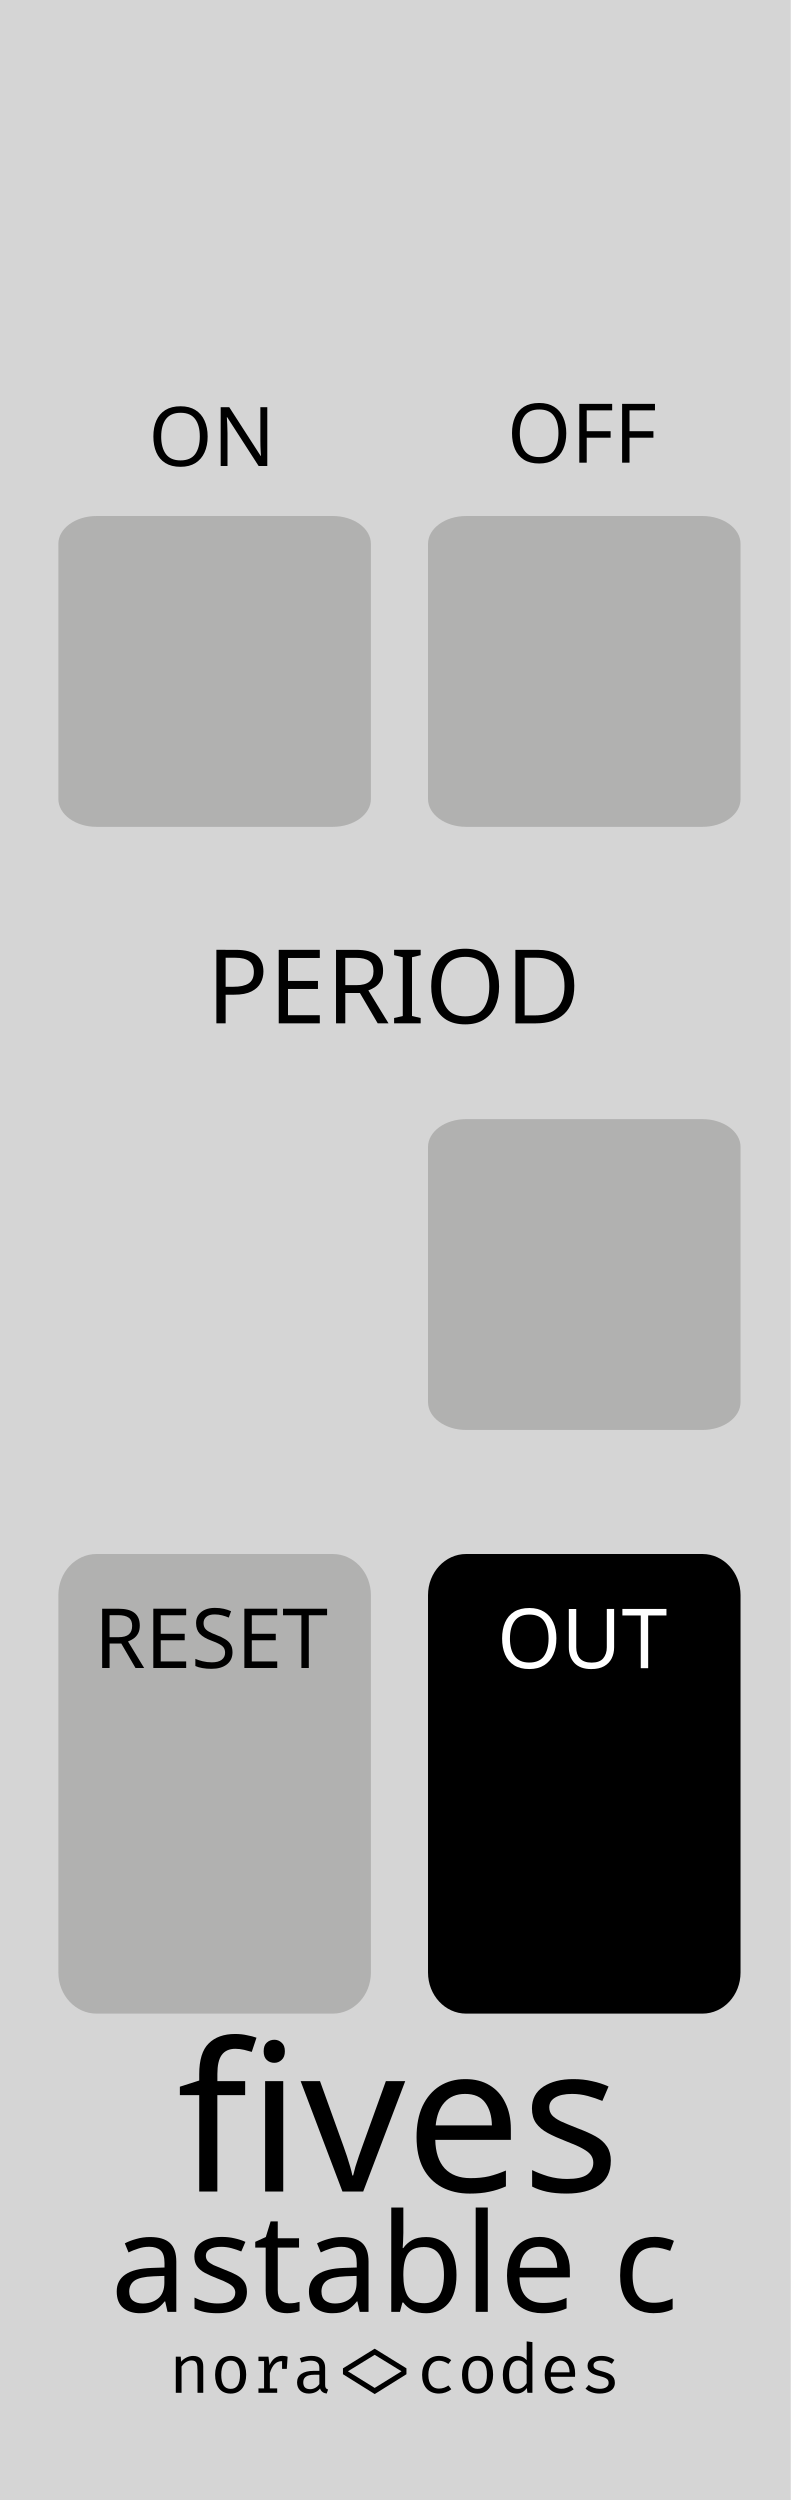
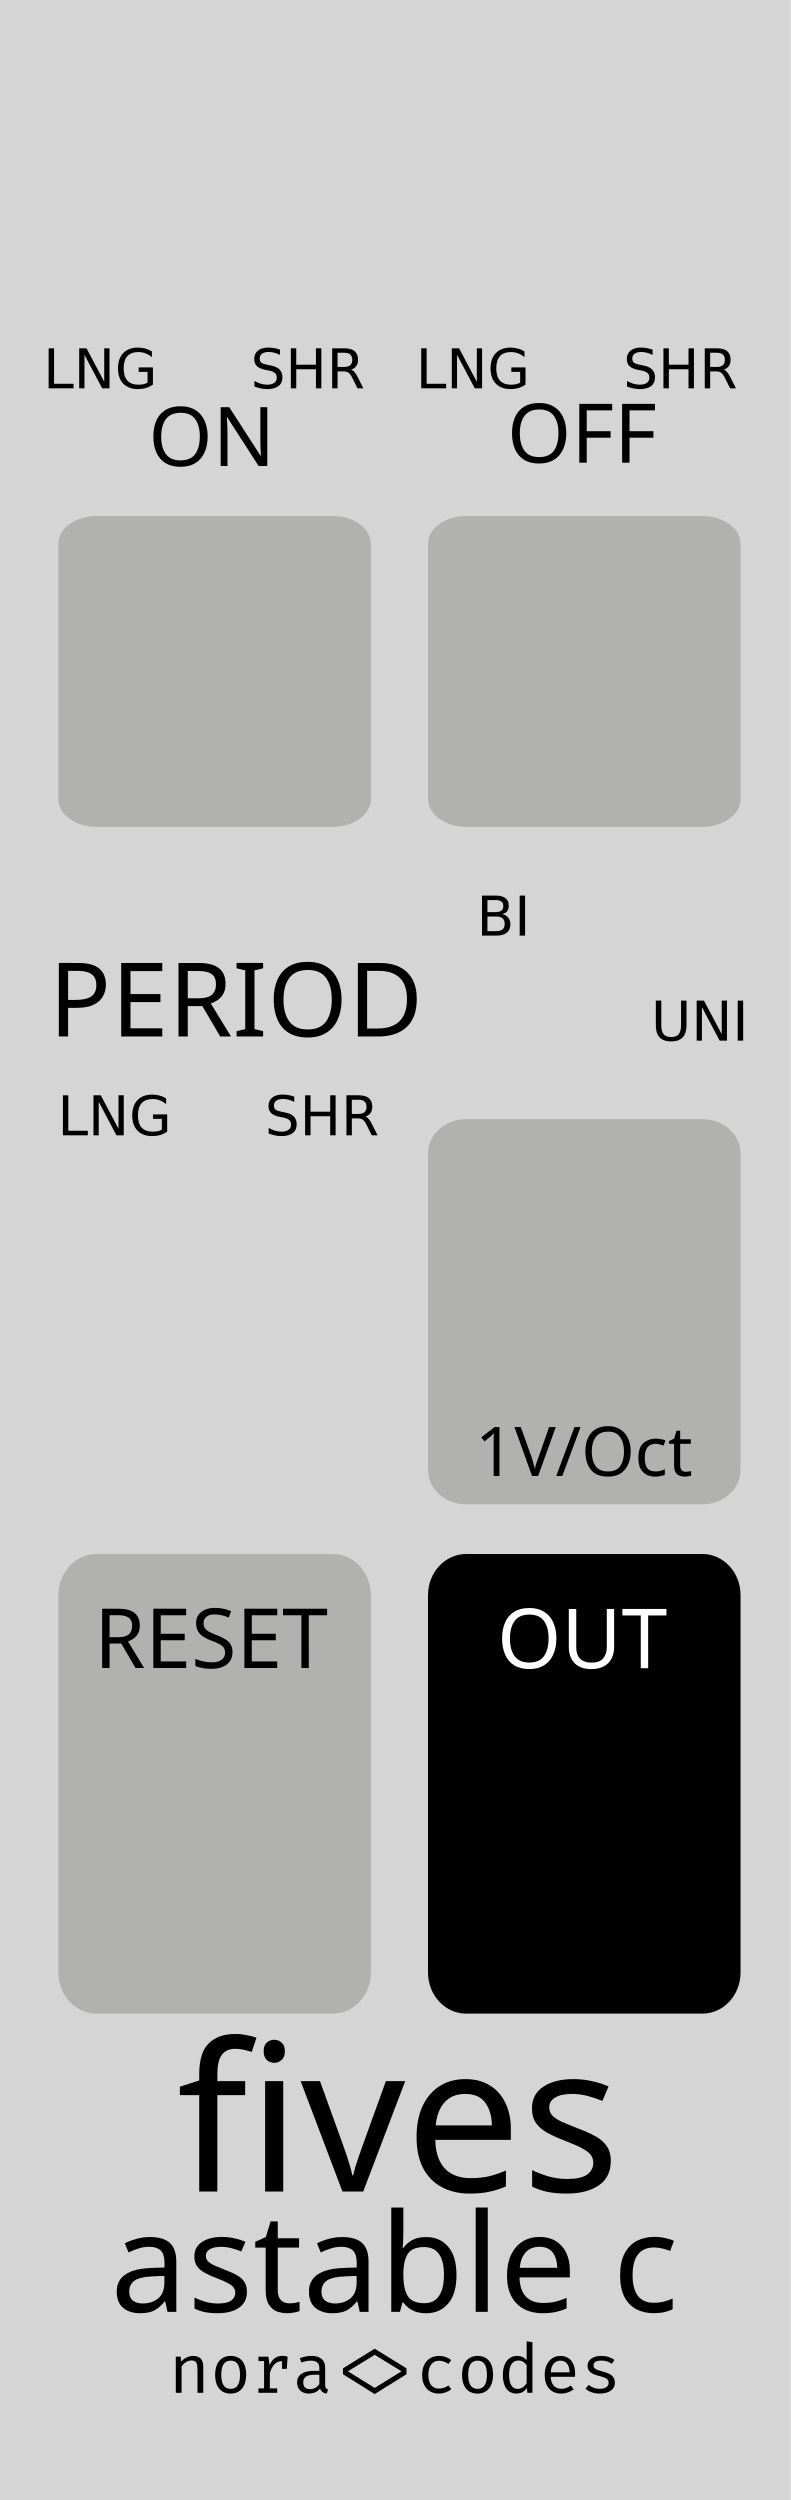
<svg xmlns="http://www.w3.org/2000/svg" xmlns:ns1="http://www.openswatchbook.org/uri/2009/osb" width="40.64mm" height="128.5mm" viewBox="0 0 40.64 128.5" version="1.1" id="svg8" style="enable-background:new">
  <defs id="defs2">
    <linearGradient id="linearGradient992" ns1:paint="solid">
      <stop style="stop-color:#e1e1e1;stop-opacity:1;" offset="0" id="stop990" />
    </linearGradient>
    <filter style="color-interpolation-filters:sRGB" id="filter981">
      <feBlend mode="multiply" in2="BackgroundImage" id="feBlend983" />
    </filter>
  </defs>
  <g id="layer3" style="opacity:0.98;filter:url(#filter981)">
    <rect style="fill:#e1e1e1;fill-opacity:1;stroke:none;stroke-width:0.237" id="rect988" width="40.64" height="128.5" x="0" y="0" rx="0" ry="0" />
  </g>
  <g id="layer1" transform="translate(0,-168.5)">
    <flowRoot xml:space="preserve" id="flowRoot10" style="font-style:normal;font-weight:normal;font-size:40px;line-height:1.25;font-family:sans-serif;letter-spacing:0px;word-spacing:0px;fill:#000000;fill-opacity:1;stroke:none" transform="matrix(0.2645833,0,0,0.2645833,0,168.5)">
      <flowRegion id="flowRegion12">
        <rect id="rect14" width="155" height="42.857" x="19.286" y="15.669" />
      </flowRegion>
      <flowPara id="flowPara16" />
    </flowRoot>
    <flowRoot xml:space="preserve" id="flowRoot18" style="font-style:normal;font-weight:normal;font-size:40px;line-height:1.25;font-family:sans-serif;letter-spacing:0px;word-spacing:0px;fill:#000000;fill-opacity:1;stroke:none" transform="matrix(0.2645833,0,0,0.2645833,0,168.5)">
      <flowRegion id="flowRegion20">
        <rect id="rect22" width="144.286" height="41.429" x="22.857" y="23.526" />
      </flowRegion>
      <flowPara id="flowPara24">F I Fivers</flowPara>
    </flowRoot>
    <g aria-label="FIVES" style="font-style:normal;font-variant:normal;font-weight:normal;font-stretch:normal;font-size:7.311px;line-height:1.25;font-family:'Roboto Slab';-inkscape-font-specification:'Roboto Slab, Normal';font-variant-ligatures:normal;font-variant-caps:normal;font-variant-numeric:normal;font-feature-settings:normal;text-align:start;letter-spacing:0px;word-spacing:0px;writing-mode:lr-tb;text-anchor:start;fill:#000000;fill-opacity:1;stroke:none;stroke-width:0.183" id="text28" />
    <g aria-label="ON" style="font-style:normal;font-variant:normal;font-weight:normal;font-stretch:normal;font-size:4.233px;line-height:1.25;font-family:sans-serif;-inkscape-font-specification:'sans-serif, Normal';font-variant-ligatures:normal;font-variant-caps:normal;font-variant-numeric:normal;font-feature-settings:normal;text-align:start;letter-spacing:0px;word-spacing:0px;writing-mode:lr-tb;text-anchor:start;fill:#000000;fill-opacity:1;stroke:none;stroke-width:0.265" id="text46" transform="translate(-4.455344,5.910348)">
      <path d="m 15.128,185.026 q 0,0.47 -0.161,0.821 -0.157,0.347 -0.466,0.542 -0.309,0.195 -0.766,0.195 -0.47,0 -0.783,-0.195 -0.309,-0.195 -0.461,-0.546 -0.152,-0.351 -0.152,-0.821 0,-0.466 0.152,-0.813 0.152,-0.347 0.461,-0.542 0.313,-0.195 0.787,-0.195 0.453,0 0.762,0.195 0.309,0.191 0.466,0.542 0.161,0.347 0.161,0.817 z m -2.388,0 q 0,0.572 0.241,0.902 0.241,0.326 0.754,0.326 0.516,0 0.754,-0.326 0.237,-0.33 0.237,-0.902 0,-0.572 -0.237,-0.893 -0.237,-0.326 -0.749,-0.326 -0.512,0 -0.758,0.326 -0.241,0.322 -0.241,0.893 z" style="font-style:normal;font-variant:normal;font-weight:normal;font-stretch:normal;font-size:4.233px;font-family:sans-serif;-inkscape-font-specification:'sans-serif, Normal';font-variant-ligatures:normal;font-variant-caps:normal;font-variant-numeric:normal;font-feature-settings:normal;text-align:start;writing-mode:lr-tb;text-anchor:start;stroke-width:0.265" id="path1086" />
      <path d="m 18.194,186.542 h -0.445 l -1.617,-2.51 h -0.017 q 0.009,0.148 0.021,0.368 0.013,0.22 0.013,0.453 v 1.689 h -0.351 v -3.023 h 0.44 l 1.613,2.502 h 0.017 q -0.004,-0.068 -0.013,-0.203 -0.004,-0.135 -0.013,-0.296 -0.004,-0.161 -0.004,-0.296 v -1.706 h 0.356 z" style="font-style:normal;font-variant:normal;font-weight:normal;font-stretch:normal;font-size:4.233px;font-family:sans-serif;-inkscape-font-specification:'sans-serif, Normal';font-variant-ligatures:normal;font-variant-caps:normal;font-variant-numeric:normal;font-feature-settings:normal;text-align:start;writing-mode:lr-tb;text-anchor:start;stroke-width:0.265" id="path1088" />
    </g>
    <g aria-label="OFF" style="font-style:normal;font-variant:normal;font-weight:normal;font-stretch:normal;font-size:4.233px;line-height:1.25;font-family:sans-serif;-inkscape-font-specification:'sans-serif, Normal';font-variant-ligatures:normal;font-variant-caps:normal;font-variant-numeric:normal;font-feature-settings:normal;text-align:start;letter-spacing:0px;word-spacing:0px;writing-mode:lr-tb;text-anchor:start;fill:#000000;fill-opacity:1;stroke:none;stroke-width:0.265" id="text46-7" transform="translate(14.0504,-18.07223)">
      <path d="m 15.056,208.839 q 0,0.47 -0.161,0.821 -0.157,0.347 -0.466,0.542 -0.309,0.195 -0.766,0.195 -0.47,0 -0.783,-0.195 -0.309,-0.195 -0.461,-0.546 -0.152,-0.351 -0.152,-0.821 0,-0.466 0.152,-0.813 0.152,-0.347 0.461,-0.542 0.313,-0.195 0.787,-0.195 0.453,0 0.762,0.195 0.309,0.191 0.466,0.542 0.161,0.347 0.161,0.817 z m -2.388,0 q 0,0.572 0.241,0.902 0.241,0.326 0.754,0.326 0.516,0 0.754,-0.326 0.237,-0.33 0.237,-0.902 0,-0.572 -0.237,-0.893 -0.237,-0.326 -0.749,-0.326 -0.512,0 -0.758,0.326 -0.241,0.322 -0.241,0.893 z" id="path1091" />
      <path d="m 16.107,210.354 h -0.381 v -3.023 h 1.689 v 0.334 h -1.308 v 1.071 h 1.228 v 0.334 h -1.228 z" id="path1093" />
      <path d="m 18.307,210.354 h -0.381 v -3.023 h 1.689 v 0.334 h -1.308 v 1.071 h 1.228 v 0.334 h -1.228 z" id="path1095" />
    </g>
    <rect style="fill:#b1b1b0;fill-opacity:1;stroke-width:0.257" id="rect112-0" width="16.064" height="23.624" x="3" y="248.376" rx="1.958" ry="2.113" />
    <g aria-label="RESET" transform="matrix(0.9959916,0,0,1.004025,-2.197171,-4.601171)" style="font-style:normal;font-variant:normal;font-weight:normal;font-stretch:normal;font-size:4.25px;line-height:1.25;font-family:sans-serif;-inkscape-font-specification:'sans-serif, Normal';font-variant-ligatures:normal;font-variant-caps:normal;font-variant-numeric:normal;font-feature-settings:normal;text-align:start;letter-spacing:0px;word-spacing:0px;writing-mode:lr-tb;text-anchor:start;fill:#000000;fill-opacity:1;stroke:none;stroke-width:0.266" id="text46-7-3">
      <path d="m 8.315,254.764 q 0.565,0 0.833,0.217 0.272,0.213 0.272,0.646 0,0.242 -0.089,0.404 -0.089,0.162 -0.23,0.259 -0.136,0.093 -0.289,0.149 l 0.833,1.36 H 9.199 l -0.735,-1.254 H 7.861 v 1.254 H 7.478 v -3.035 z m -0.021,0.332 H 7.861 v 1.126 h 0.455 q 0.37,0 0.54,-0.145 0.17,-0.149 0.17,-0.434 0,-0.298 -0.179,-0.421 -0.179,-0.128 -0.553,-0.128 z" style="stroke-width:0.266" id="path1104" />
      <path d="m 11.814,257.798 h -1.696 v -3.035 h 1.696 v 0.336 h -1.313 v 0.948 h 1.237 v 0.332 h -1.237 v 1.084 h 1.313 z" style="stroke-width:0.266" id="path1106" />
      <path d="m 14.205,256.987 q 0,0.404 -0.293,0.629 -0.293,0.225 -0.791,0.225 -0.255,0 -0.472,-0.038 -0.217,-0.038 -0.361,-0.106 v -0.366 q 0.153,0.068 0.378,0.123 0.23,0.055 0.472,0.055 0.34,0 0.51,-0.132 0.174,-0.132 0.174,-0.357 0,-0.149 -0.064,-0.251 -0.064,-0.102 -0.221,-0.187 -0.153,-0.089 -0.429,-0.187 -0.387,-0.14 -0.587,-0.344 -0.196,-0.204 -0.196,-0.557 0,-0.242 0.123,-0.412 0.123,-0.174 0.34,-0.268 0.221,-0.093 0.506,-0.093 0.251,0 0.459,0.047 0.208,0.047 0.378,0.123 l -0.119,0.327 q -0.157,-0.068 -0.344,-0.115 -0.183,-0.047 -0.383,-0.047 -0.285,0 -0.429,0.123 -0.145,0.119 -0.145,0.319 0,0.153 0.064,0.255 0.064,0.102 0.208,0.183 0.145,0.081 0.391,0.174 0.268,0.098 0.451,0.213 0.187,0.111 0.281,0.268 0.098,0.157 0.098,0.395 z" style="stroke-width:0.266" id="path1108" />
      <path d="m 16.513,257.798 h -1.696 v -3.035 h 1.696 v 0.336 h -1.313 v 0.948 h 1.237 v 0.332 h -1.237 v 1.084 h 1.313 z" style="stroke-width:0.266" id="path1110" />
      <path d="m 18.143,257.798 h -0.383 v -2.699 h -0.948 v -0.336 h 2.274 v 0.336 h -0.944 z" style="stroke-width:0.266" id="path1112" />
    </g>
    <text xml:space="preserve" style="font-style:normal;font-variant:normal;font-weight:normal;font-stretch:normal;font-size:4.233px;line-height:1.25;font-family:sans-serif;-inkscape-font-specification:'sans-serif, Normal';font-variant-ligatures:normal;font-variant-caps:normal;font-variant-numeric:normal;font-feature-settings:normal;text-align:start;letter-spacing:0px;word-spacing:0px;writing-mode:lr-tb;text-anchor:start;fill:#ffffff;fill-opacity:1;stroke:none;stroke-width:0.265" x="25.549" y="252.156" id="text46-7-3-9">
      <tspan id="tspan110" x="25.549" y="252.156">OUT</tspan>
    </text>
    <rect style="fill:#000000;fill-opacity:1;stroke-width:0.257" id="rect112-0-7" width="16.064" height="23.624" x="22" y="248.376" rx="1.958" ry="2.113" />
    <g aria-label="OUT" transform="matrix(0.9959916,0,0,1.004025,-7.009673,-4.592459)" style="font-style:normal;font-variant:normal;font-weight:normal;font-stretch:normal;font-size:4.25px;line-height:1.25;font-family:sans-serif;-inkscape-font-specification:'sans-serif, Normal';font-variant-ligatures:normal;font-variant-caps:normal;font-variant-numeric:normal;font-feature-settings:normal;text-align:start;letter-spacing:0px;word-spacing:0px;writing-mode:lr-tb;text-anchor:start;fill:#ffffff;fill-opacity:1;stroke:none;stroke-width:0.266" id="text46-7-3-5">
      <path d="m 35.751,256.279 q 0,0.472 -0.162,0.825 -0.157,0.349 -0.468,0.544 -0.31,0.196 -0.769,0.196 -0.472,0 -0.786,-0.196 -0.31,-0.196 -0.463,-0.548 -0.153,-0.353 -0.153,-0.825 0,-0.468 0.153,-0.816 0.153,-0.349 0.463,-0.544 0.315,-0.196 0.791,-0.196 0.455,0 0.765,0.196 0.31,0.191 0.468,0.544 0.162,0.349 0.162,0.82 z m -2.397,0 q 0,0.574 0.242,0.905 0.242,0.327 0.757,0.327 0.519,0 0.757,-0.327 0.238,-0.332 0.238,-0.905 0,-0.574 -0.238,-0.897 -0.238,-0.327 -0.752,-0.327 -0.514,0 -0.761,0.327 -0.242,0.323 -0.242,0.897 z" id="path1115" />
      <path d="m 38.731,254.766 v 1.964 q 0,0.315 -0.128,0.57 -0.128,0.251 -0.391,0.4 -0.259,0.145 -0.663,0.145 -0.565,0 -0.863,-0.306 -0.293,-0.31 -0.293,-0.816 v -1.955 h 0.383 v 1.968 q 0,0.37 0.196,0.574 0.2,0.204 0.599,0.204 0.412,0 0.595,-0.217 0.187,-0.221 0.187,-0.565 v -1.964 z" id="path1117" />
      <path d="m 40.488,257.801 h -0.383 v -2.699 h -0.948 v -0.336 h 2.274 v 0.336 h -0.944 z" id="path1119" />
    </g>
    <g aria-label="fives" style="font-style:normal;font-weight:normal;font-size:10.583px;line-height:1.25;font-family:sans-serif;letter-spacing:0px;word-spacing:0px;opacity:1;fill:#000000;fill-opacity:1;stroke:none;stroke-width:0.265" id="text987" transform="translate(7.512339,-6.297451)">
      <path d="M 5.088,282.488 H 3.659 v 4.953 H 2.728 v -4.953 H 1.733 v -0.434 l 0.995,-0.318 v -0.328 q 0,-1.101 0.487,-1.577 0.487,-0.487 1.355,-0.487 0.339,0 0.614,0.064 0.286,0.053 0.487,0.127 l -0.243,0.73 q -0.169,-0.053 -0.392,-0.106 -0.222,-0.053 -0.455,-0.053 -0.466,0 -0.698,0.318 -0.222,0.307 -0.222,0.974 v 0.37 h 1.429 z m 1.503,-2.847 q 0.212,0 0.37,0.148 0.169,0.138 0.169,0.445 0,0.296 -0.169,0.445 -0.159,0.148 -0.37,0.148 -0.233,0 -0.392,-0.148 -0.159,-0.148 -0.159,-0.445 0,-0.307 0.159,-0.445 0.159,-0.148 0.392,-0.148 z m 0.455,2.127 v 5.673 H 6.115 v -5.673 z" style="stroke-width:0.265" id="path1293" />
      <path d="m 10.089,287.441 -2.148,-5.673 h 0.995 l 1.206,3.344 q 0.085,0.233 0.18,0.519 0.095,0.286 0.169,0.55 0.074,0.254 0.106,0.434 h 0.042 q 0.042,-0.18 0.116,-0.445 0.085,-0.265 0.18,-0.55 0.106,-0.286 0.18,-0.508 l 1.206,-3.344 h 0.995 l -2.159,5.673 z" style="stroke-width:0.265" id="path1295" />
      <path d="m 16.406,281.663 q 0.73,0 1.249,0.318 0.529,0.318 0.804,0.9 0.286,0.572 0.286,1.344 v 0.561 h -3.884 q 0.021,0.963 0.487,1.471 0.476,0.497 1.323,0.497 0.54,0 0.953,-0.095 0.423,-0.106 0.868,-0.296 v 0.815 q -0.434,0.191 -0.857,0.275 -0.423,0.095 -1.005,0.095 -0.804,0 -1.429,-0.328 -0.614,-0.328 -0.963,-0.974 -0.339,-0.656 -0.339,-1.598 0,-0.931 0.307,-1.598 0.317,-0.667 0.878,-1.027 0.572,-0.36 1.323,-0.36 z m -0.011,0.762 q -0.667,0 -1.058,0.434 -0.381,0.423 -0.455,1.185 h 2.889 q -0.011,-0.72 -0.339,-1.164 -0.328,-0.455 -1.037,-0.455 z" style="stroke-width:0.265" id="path1297" />
      <path d="m 23.882,285.875 q 0,0.826 -0.614,1.249 -0.614,0.423 -1.651,0.423 -0.593,0 -1.027,-0.095 -0.423,-0.095 -0.751,-0.265 v -0.847 q 0.339,0.169 0.815,0.318 0.487,0.138 0.984,0.138 0.709,0 1.027,-0.222 0.318,-0.233 0.318,-0.614 0,-0.212 -0.116,-0.381 -0.116,-0.169 -0.423,-0.339 -0.296,-0.169 -0.857,-0.381 -0.55,-0.212 -0.942,-0.423 -0.392,-0.212 -0.603,-0.508 -0.212,-0.296 -0.212,-0.762 0,-0.72 0.582,-1.111 0.593,-0.392 1.545,-0.392 0.519,0 0.963,0.106 0.455,0.095 0.847,0.275 l -0.318,0.741 q -0.36,-0.148 -0.751,-0.254 -0.392,-0.106 -0.804,-0.106 -0.572,0 -0.878,0.191 -0.296,0.18 -0.296,0.497 0,0.233 0.138,0.402 0.138,0.159 0.455,0.318 0.328,0.148 0.868,0.36 0.54,0.201 0.921,0.413 0.381,0.212 0.582,0.519 0.201,0.296 0.201,0.751 z" style="stroke-width:0.265" id="path1299" />
    </g>
    <g aria-label="nora&lt;&gt;codes" style="font-style:normal;font-variant:normal;font-weight:normal;font-stretch:normal;font-size:3.528px;line-height:1.25;font-family:'Fira Code';-inkscape-font-specification:'Fira Code, Normal';font-variant-ligatures:normal;font-variant-caps:normal;font-variant-numeric:normal;font-feature-settings:normal;text-align:start;letter-spacing:0px;word-spacing:0px;writing-mode:lr-tb;text-anchor:start;fill:#000000;fill-opacity:1;stroke:none;stroke-width:0.265" id="text991" transform="translate(7.332242)">
      <path d="m 1.704,291.49 h 0.296 v -1.353 c 0.097,-0.145 0.282,-0.31 0.501,-0.31 0.28,0 0.318,0.153 0.318,0.533 v 1.131 h 0.296 v -1.349 c 0,-0.342 -0.157,-0.547 -0.522,-0.547 -0.215,0 -0.462,0.106 -0.614,0.296 l -0.023,-0.258 H 1.704 Z" id="path1272" />
      <path d="m 4.527,289.594 c -0.524,0 -0.803,0.397 -0.803,0.97 0,0.584 0.275,0.967 0.799,0.967 0.52,0 0.799,-0.402 0.799,-0.97 0,-0.589 -0.272,-0.967 -0.796,-0.967 z m 0,0.242 c 0.316,0 0.478,0.231 0.478,0.725 0,0.494 -0.162,0.727 -0.482,0.727 -0.319,0 -0.482,-0.233 -0.482,-0.723 0,-0.497 0.166,-0.728 0.485,-0.728 z" id="path1274" />
      <path d="m 5.952,291.49 h 0.963 v -0.228 H 6.538 v -0.787 c 0.123,-0.409 0.325,-0.61 0.612,-0.61 0.005,0 0.011,0 0.016,0 v 0.395 h 0.243 l 0.042,-0.628 c -0.085,-0.025 -0.159,-0.041 -0.263,-0.041 -0.337,0 -0.524,0.175 -0.667,0.48 l -0.055,-0.439 H 5.952 v 0.228 h 0.289 v 1.402 H 5.952 Z" id="path1276" />
      <path d="m 9.38,291.084 v -0.891 c 0,-0.367 -0.233,-0.6 -0.695,-0.6 -0.18,0 -0.381,0.032 -0.607,0.116 l 0.078,0.224 c 0.192,-0.067 0.36,-0.095 0.483,-0.095 0.277,0 0.443,0.101 0.443,0.369 v 0.155 H 8.808 c -0.564,0 -0.871,0.212 -0.871,0.594 0,0.346 0.228,0.573 0.6,0.573 0.24,0 0.45,-0.088 0.582,-0.261 0.053,0.166 0.18,0.24 0.34,0.261 l 0.072,-0.208 C 9.427,291.29 9.38,291.234 9.38,291.084 Z m -0.767,0.22 c -0.242,0 -0.358,-0.12 -0.358,-0.351 0,-0.238 0.15,-0.39 0.559,-0.39 h 0.268 v 0.478 c -0.111,0.166 -0.286,0.263 -0.469,0.263 z" id="path1278" />
      <path d="m 11.926,289.223 -1.63,1.009 v 0.303 l 1.63,1.02 1.633,-1.02 v -0.303 z m 0,2.016 -1.376,-0.854 1.376,-0.847 1.379,0.847 z" id="path1280" />
      <path d="m 15.235,291.275 c -0.319,0 -0.55,-0.21 -0.55,-0.706 0,-0.49 0.229,-0.728 0.55,-0.728 0.162,0 0.321,0.056 0.48,0.166 l 0.145,-0.198 c -0.176,-0.143 -0.383,-0.215 -0.621,-0.215 -0.557,0 -0.875,0.418 -0.875,0.975 0,0.582 0.316,0.961 0.871,0.961 0.219,0 0.466,-0.086 0.628,-0.224 l -0.145,-0.194 c -0.138,0.095 -0.296,0.162 -0.483,0.162 z" id="path1282" />
      <path d="m 17.218,289.594 c -0.524,0 -0.803,0.397 -0.803,0.97 0,0.584 0.275,0.967 0.799,0.967 0.52,0 0.799,-0.402 0.799,-0.97 0,-0.589 -0.272,-0.967 -0.796,-0.967 z m 0,0.242 c 0.316,0 0.478,0.231 0.478,0.725 0,0.494 -0.162,0.727 -0.482,0.727 -0.319,0 -0.482,-0.233 -0.482,-0.723 0,-0.497 0.166,-0.728 0.485,-0.728 z" id="path1284" />
      <path d="m 19.738,288.847 v 0.965 c -0.123,-0.145 -0.284,-0.219 -0.497,-0.219 -0.459,0 -0.728,0.411 -0.728,0.97 0,0.575 0.222,0.967 0.707,0.967 0.205,0 0.388,-0.088 0.527,-0.286 l 0.028,0.245 h 0.259 v -2.605 z m -0.42,0.984 c 0.171,0 0.319,0.088 0.42,0.238 v 0.928 c -0.101,0.152 -0.247,0.293 -0.457,0.293 -0.291,0 -0.446,-0.245 -0.446,-0.727 0,-0.49 0.173,-0.732 0.483,-0.732 z" id="path1286" />
      <path d="m 20.974,290.666 h 1.249 c 0.004,-0.041 0.007,-0.099 0.007,-0.162 0,-0.564 -0.286,-0.91 -0.755,-0.91 -0.494,0 -0.811,0.407 -0.811,0.97 0,0.577 0.307,0.967 0.85,0.967 0.231,0 0.466,-0.083 0.639,-0.219 L 22.013,291.116 c -0.164,0.111 -0.307,0.168 -0.496,0.168 -0.288,0 -0.527,-0.187 -0.543,-0.617 z m 0.504,-0.829 c 0.279,0 0.459,0.203 0.466,0.6 h -0.968 c 0.025,-0.409 0.226,-0.6 0.503,-0.6 z" id="path1288" />
      <path d="m 23.488,291.285 c -0.219,0 -0.413,-0.079 -0.557,-0.201 l -0.169,0.196 c 0.159,0.138 0.392,0.25 0.727,0.25 0.397,0 0.783,-0.157 0.783,-0.554 0,-0.347 -0.24,-0.474 -0.603,-0.573 -0.376,-0.102 -0.494,-0.161 -0.494,-0.326 0,-0.143 0.109,-0.243 0.402,-0.243 0.24,0 0.4,0.071 0.54,0.166 l 0.131,-0.201 c -0.155,-0.115 -0.376,-0.205 -0.674,-0.205 -0.42,0 -0.706,0.194 -0.706,0.506 0,0.323 0.247,0.439 0.633,0.534 0.393,0.099 0.45,0.189 0.45,0.356 0,0.18 -0.176,0.295 -0.462,0.295 z" id="path1290" />
    </g>
    <g aria-label="astable c" style="font-style:normal;font-variant:normal;font-weight:normal;font-stretch:normal;font-size:7.056px;line-height:1.25;font-family:sans-serif;-inkscape-font-specification:'sans-serif, Normal';font-variant-ligatures:normal;font-variant-caps:normal;font-variant-numeric:normal;font-feature-settings:normal;text-align:start;letter-spacing:0px;word-spacing:0px;writing-mode:lr-tb;text-anchor:start;fill:#000000;fill-opacity:1;stroke:none;stroke-width:0.265" id="text1003">
      <path d="m 7.707,283.484 q 0.691,0 1.023,0.303 0.332,0.303 0.332,0.967 v 2.575 H 8.611 L 8.491,286.793 h -0.028 q -0.247,0.31 -0.522,0.459 -0.268,0.148 -0.748,0.148 -0.515,0 -0.854,-0.268 -0.339,-0.275 -0.339,-0.854 0,-0.564 0.445,-0.868 0.445,-0.31 1.369,-0.339 l 0.642,-0.021 v -0.226 q 0,-0.473 -0.205,-0.656 -0.205,-0.183 -0.579,-0.183 -0.296,0 -0.564,0.092 -0.268,0.085 -0.501,0.198 l -0.191,-0.466 q 0.247,-0.134 0.586,-0.226 0.339,-0.099 0.706,-0.099 z m 0.741,1.997 -0.557,0.021 q -0.706,0.028 -0.981,0.226 -0.268,0.198 -0.268,0.557 0,0.318 0.191,0.466 0.198,0.148 0.501,0.148 0.48,0 0.797,-0.261 0.318,-0.268 0.318,-0.818 z" style="font-style:normal;font-variant:normal;font-weight:normal;font-stretch:normal;font-size:7.056px;font-family:sans-serif;-inkscape-font-specification:'sans-serif, Normal';font-variant-ligatures:normal;font-variant-caps:normal;font-variant-numeric:normal;font-feature-settings:normal;text-align:start;writing-mode:lr-tb;text-anchor:start;stroke-width:0.265" id="path1214" />
      <path d="m 12.693,286.285 q 0,0.55 -0.409,0.833 -0.409,0.282 -1.101,0.282 -0.395,0 -0.684,-0.064 -0.282,-0.064 -0.501,-0.176 v -0.564 q 0.226,0.113 0.543,0.212 0.325,0.092 0.656,0.092 0.473,0 0.684,-0.148 0.212,-0.155 0.212,-0.409 0,-0.141 -0.078,-0.254 -0.078,-0.113 -0.282,-0.226 -0.198,-0.113 -0.572,-0.254 -0.367,-0.141 -0.628,-0.282 -0.261,-0.141 -0.402,-0.339 -0.141,-0.198 -0.141,-0.508 0,-0.48 0.388,-0.741 0.395,-0.261 1.03,-0.261 0.346,0 0.642,0.071 0.303,0.064 0.564,0.183 l -0.212,0.494 q -0.24,-0.099 -0.501,-0.169 -0.261,-0.07 -0.536,-0.07 -0.381,0 -0.586,0.127 -0.198,0.12 -0.198,0.332 0,0.155 0.092,0.268 0.092,0.106 0.303,0.212 0.219,0.099 0.579,0.24 0.36,0.134 0.614,0.275 0.254,0.141 0.388,0.346 0.134,0.198 0.134,0.501 z" style="font-style:normal;font-variant:normal;font-weight:normal;font-stretch:normal;font-size:7.056px;font-family:sans-serif;-inkscape-font-specification:'sans-serif, Normal';font-variant-ligatures:normal;font-variant-caps:normal;font-variant-numeric:normal;font-feature-settings:normal;text-align:start;writing-mode:lr-tb;text-anchor:start;stroke-width:0.265" id="path1216" />
      <path d="m 14.869,286.891 q 0.141,0 0.289,-0.021 0.148,-0.028 0.24,-0.057 v 0.473 q -0.099,0.049 -0.282,0.078 -0.183,0.035 -0.353,0.035 -0.296,0 -0.55,-0.099 -0.247,-0.106 -0.402,-0.36 -0.155,-0.254 -0.155,-0.713 v -2.201 H 13.12 v -0.296 l 0.543,-0.247 0.247,-0.804 h 0.367 v 0.868 h 1.094 v 0.48 h -1.094 v 2.187 q 0,0.346 0.162,0.515 0.169,0.162 0.43,0.162 z" style="font-style:normal;font-variant:normal;font-weight:normal;font-stretch:normal;font-size:7.056px;font-family:sans-serif;-inkscape-font-specification:'sans-serif, Normal';font-variant-ligatures:normal;font-variant-caps:normal;font-variant-numeric:normal;font-feature-settings:normal;text-align:start;writing-mode:lr-tb;text-anchor:start;stroke-width:0.265" id="path1218" />
      <path d="m 17.588,283.484 q 0.691,0 1.023,0.303 0.332,0.303 0.332,0.967 v 2.575 h -0.452 l -0.12,-0.536 h -0.028 q -0.247,0.31 -0.522,0.459 -0.268,0.148 -0.748,0.148 -0.515,0 -0.854,-0.268 -0.339,-0.275 -0.339,-0.854 0,-0.564 0.445,-0.868 0.445,-0.31 1.369,-0.339 l 0.642,-0.021 v -0.226 q 0,-0.473 -0.205,-0.656 -0.205,-0.183 -0.579,-0.183 -0.296,0 -0.564,0.092 -0.268,0.085 -0.501,0.198 l -0.191,-0.466 q 0.247,-0.134 0.586,-0.226 0.339,-0.099 0.706,-0.099 z m 0.741,1.997 -0.557,0.021 q -0.706,0.028 -0.981,0.226 -0.268,0.198 -0.268,0.557 0,0.318 0.191,0.466 0.198,0.148 0.501,0.148 0.48,0 0.797,-0.261 0.318,-0.268 0.318,-0.818 z" style="font-style:normal;font-variant:normal;font-weight:normal;font-stretch:normal;font-size:7.056px;font-family:sans-serif;-inkscape-font-specification:'sans-serif, Normal';font-variant-ligatures:normal;font-variant-caps:normal;font-variant-numeric:normal;font-feature-settings:normal;text-align:start;writing-mode:lr-tb;text-anchor:start;stroke-width:0.265" id="path1220" />
      <path d="m 20.732,281.967 v 1.305 q 0,0.24 -0.014,0.452 -0.007,0.205 -0.021,0.325 h 0.035 q 0.162,-0.24 0.445,-0.402 0.282,-0.162 0.727,-0.162 0.706,0 1.129,0.494 0.43,0.487 0.43,1.46 0,0.974 -0.43,1.468 -0.43,0.494 -1.129,0.494 -0.445,0 -0.727,-0.162 -0.282,-0.162 -0.445,-0.388 h -0.049 l -0.127,0.48 h -0.445 v -5.362 z m 1.065,2.032 q -0.6,0 -0.833,0.346 -0.233,0.346 -0.233,1.072 v 0.028 q 0,0.699 0.226,1.072 0.233,0.367 0.854,0.367 0.508,0 0.755,-0.374 0.254,-0.374 0.254,-1.079 0,-1.432 -1.023,-1.432 z" style="font-style:normal;font-variant:normal;font-weight:normal;font-stretch:normal;font-size:7.056px;font-family:sans-serif;-inkscape-font-specification:'sans-serif, Normal';font-variant-ligatures:normal;font-variant-caps:normal;font-variant-numeric:normal;font-feature-settings:normal;text-align:start;writing-mode:lr-tb;text-anchor:start;stroke-width:0.265" id="path1222" />
      <path d="m 25.072,287.329 h -0.621 v -5.362 h 0.621 z" style="font-style:normal;font-variant:normal;font-weight:normal;font-stretch:normal;font-size:7.056px;font-family:sans-serif;-inkscape-font-specification:'sans-serif, Normal';font-variant-ligatures:normal;font-variant-caps:normal;font-variant-numeric:normal;font-feature-settings:normal;text-align:start;writing-mode:lr-tb;text-anchor:start;stroke-width:0.265" id="path1224" />
      <path d="m 27.731,283.477 q 0.487,0 0.833,0.212 0.353,0.212 0.536,0.6 0.191,0.381 0.191,0.896 v 0.374 h -2.589 q 0.014,0.642 0.325,0.981 0.318,0.332 0.882,0.332 0.36,0 0.635,-0.064 0.282,-0.071 0.579,-0.198 v 0.543 q -0.289,0.127 -0.572,0.183 -0.282,0.064 -0.67,0.064 -0.536,0 -0.953,-0.219 -0.409,-0.219 -0.642,-0.649 -0.226,-0.437 -0.226,-1.065 0,-0.621 0.205,-1.065 0.212,-0.445 0.586,-0.684 0.381,-0.24 0.882,-0.24 z m -0.007,0.508 q -0.445,0 -0.706,0.289 -0.254,0.282 -0.303,0.79 H 28.641 q -0.007,-0.48 -0.226,-0.776 -0.219,-0.303 -0.691,-0.303 z" style="font-style:normal;font-variant:normal;font-weight:normal;font-stretch:normal;font-size:7.056px;font-family:sans-serif;-inkscape-font-specification:'sans-serif, Normal';font-variant-ligatures:normal;font-variant-caps:normal;font-variant-numeric:normal;font-feature-settings:normal;text-align:start;writing-mode:lr-tb;text-anchor:start;stroke-width:0.265" id="path1226" />
      <path d="m 33.603,287.399 q -0.501,0 -0.896,-0.205 -0.388,-0.205 -0.614,-0.635 -0.219,-0.43 -0.219,-1.101 0,-0.699 0.233,-1.136 0.233,-0.437 0.628,-0.642 0.402,-0.205 0.91,-0.205 0.289,0 0.557,0.064 0.268,0.056 0.437,0.141 l -0.191,0.515 q -0.169,-0.064 -0.395,-0.12 -0.226,-0.056 -0.423,-0.056 -1.115,0 -1.115,1.432 0,0.684 0.268,1.051 0.275,0.36 0.811,0.36 0.31,0 0.543,-0.064 0.24,-0.064 0.437,-0.155 v 0.55 q -0.191,0.099 -0.423,0.148 -0.226,0.056 -0.55,0.056 z" style="font-style:normal;font-variant:normal;font-weight:normal;font-stretch:normal;font-size:7.056px;font-family:sans-serif;-inkscape-font-specification:'sans-serif, Normal';font-variant-ligatures:normal;font-variant-caps:normal;font-variant-numeric:normal;font-feature-settings:normal;text-align:start;writing-mode:lr-tb;text-anchor:start;stroke-width:0.265" id="path1228" />
    </g>
    <rect style="fill:#b1b1b0;fill-opacity:1;stroke-width:0.211;enable-background:new" id="rect112-0-0" width="16.064" height="15.977" x="22" y="195.023" rx="1.958" ry="1.429" />
    <g aria-label="RESET" transform="matrix(0.9959917,0,0,1.004025,-1.308991,-80.46882)" style="font-style:normal;font-variant:normal;font-weight:normal;font-stretch:normal;font-size:4.25px;line-height:1.25;font-family:sans-serif;-inkscape-font-specification:'sans-serif, Normal';font-variant-ligatures:normal;font-variant-caps:normal;font-variant-numeric:normal;font-feature-settings:normal;text-align:start;letter-spacing:0px;word-spacing:0px;writing-mode:lr-tb;text-anchor:start;fill:#000000;fill-opacity:1;stroke:none;stroke-width:0.266;enable-background:new" id="text46-7-3-2" />
    <rect style="fill:#b1b1b0;fill-opacity:1;stroke-width:0.211;enable-background:new" id="rect112-0-0-3" width="16.064" height="15.977" x="3" y="195.023" rx="1.958" ry="1.429" />
-     <g aria-label="PERIOD" style="font-style:normal;font-variant:normal;font-weight:normal;font-stretch:normal;font-size:5.292px;line-height:1.25;font-family:sans-serif;-inkscape-font-specification:'sans-serif, Normal';font-variant-ligatures:normal;font-variant-caps:normal;font-variant-numeric:normal;font-feature-settings:normal;text-align:start;letter-spacing:0px;word-spacing:0px;writing-mode:lr-tb;text-anchor:start;fill:#000000;fill-opacity:1;stroke:none;stroke-width:0.265" id="text1233">
-       <path d="m 12.122,217.322 q 0.741,0 1.079,0.291 0.339,0.291 0.339,0.82 0,0.312 -0.143,0.587 -0.138,0.27 -0.471,0.439 -0.328,0.169 -0.894,0.169 h -0.434 v 1.471 h -0.476 v -3.778 z m -0.042,0.407 h -0.482 v 1.492 h 0.381 q 0.54,0 0.804,-0.175 0.265,-0.175 0.265,-0.593 0,-0.365 -0.233,-0.545 -0.233,-0.18 -0.736,-0.18 z" style="" id="path1291" />
-       <path d="m 16.438,221.1 h -2.111 v -3.778 h 2.111 v 0.418 h -1.635 v 1.18 h 1.54 v 0.413 h -1.54 v 1.349 h 1.635 z" style="" id="path1294" />
-       <path d="m 18.314,217.322 q 0.704,0 1.037,0.27 0.339,0.265 0.339,0.804 0,0.302 -0.111,0.503 -0.111,0.201 -0.286,0.323 -0.169,0.116 -0.36,0.185 l 1.037,1.693 h -0.556 l -0.915,-1.561 h -0.751 v 1.561 h -0.476 v -3.778 z m -0.026,0.413 h -0.54 v 1.402 h 0.566 q 0.46,0 0.672,-0.18 0.212,-0.185 0.212,-0.54 0,-0.37 -0.222,-0.524 -0.222,-0.159 -0.688,-0.159 z" style="" id="path1296" />
-       <path d="m 21.622,221.1 h -1.365 v -0.275 l 0.445,-0.101 v -3.022 l -0.445,-0.106 v -0.275 h 1.365 v 0.275 l -0.445,0.106 v 3.022 l 0.445,0.101 z" style="" id="path1298" />
-       <path d="m 25.653,219.206 q 0,0.587 -0.201,1.027 -0.196,0.434 -0.582,0.677 -0.386,0.243 -0.958,0.243 -0.587,0 -0.979,-0.243 -0.386,-0.243 -0.577,-0.683 -0.191,-0.439 -0.191,-1.027 0,-0.582 0.191,-1.016 0.191,-0.434 0.577,-0.677 0.392,-0.243 0.984,-0.243 0.566,0 0.953,0.243 0.386,0.238 0.582,0.677 0.201,0.434 0.201,1.021 z m -2.985,0 q 0,0.714 0.302,1.127 0.302,0.407 0.942,0.407 0.646,0 0.942,-0.407 0.296,-0.413 0.296,-1.127 0,-0.714 -0.296,-1.117 -0.296,-0.407 -0.937,-0.407 -0.64,0 -0.947,0.407 -0.302,0.402 -0.302,1.117 z" style="" id="path1300" />
-       <path d="m 29.518,219.174 q 0,0.958 -0.524,1.445 -0.519,0.482 -1.45,0.482 h -1.053 v -3.778 h 1.164 q 0.572,0 0.99,0.212 0.418,0.212 0.646,0.624 0.228,0.407 0.228,1.016 z m -0.503,0.016 q 0,-0.757 -0.376,-1.106 -0.37,-0.355 -1.053,-0.355 h -0.619 v 2.963 h 0.513 q 1.535,0 1.535,-1.503 z" style="" id="path1302" />
+     <g aria-label="PERIOD" style="font-style:normal;font-variant:normal;font-weight:normal;font-stretch:normal;font-size:5.292px;line-height:1.25;font-family:sans-serif;-inkscape-font-specification:'sans-serif, Normal';font-variant-ligatures:normal;font-variant-caps:normal;font-variant-numeric:normal;font-feature-settings:normal;text-align:start;letter-spacing:0px;word-spacing:0px;writing-mode:lr-tb;text-anchor:start;fill:#000000;fill-opacity:1;stroke:none;stroke-width:0.265" id="text1233" transform="translate(-8.096723,0.6747269)">
+       <path d="m 12.122,217.322 q 0.741,0 1.079,0.291 0.339,0.291 0.339,0.82 0,0.312 -0.143,0.587 -0.138,0.27 -0.471,0.439 -0.328,0.169 -0.894,0.169 h -0.434 v 1.471 h -0.476 v -3.778 z m -0.042,0.407 h -0.482 v 1.492 h 0.381 q 0.54,0 0.804,-0.175 0.265,-0.175 0.265,-0.593 0,-0.365 -0.233,-0.545 -0.233,-0.18 -0.736,-0.18 z" id="path1291" />
+       <path d="m 16.438,221.1 h -2.111 v -3.778 h 2.111 v 0.418 h -1.635 v 1.18 h 1.54 v 0.413 h -1.54 v 1.349 h 1.635 z" id="path1294" />
+       <path d="m 18.314,217.322 q 0.704,0 1.037,0.27 0.339,0.265 0.339,0.804 0,0.302 -0.111,0.503 -0.111,0.201 -0.286,0.323 -0.169,0.116 -0.36,0.185 l 1.037,1.693 h -0.556 l -0.915,-1.561 h -0.751 v 1.561 h -0.476 v -3.778 z m -0.026,0.413 h -0.54 v 1.402 h 0.566 q 0.46,0 0.672,-0.18 0.212,-0.185 0.212,-0.54 0,-0.37 -0.222,-0.524 -0.222,-0.159 -0.688,-0.159 z" id="path1296" />
+       <path d="m 21.622,221.1 h -1.365 v -0.275 l 0.445,-0.101 v -3.022 l -0.445,-0.106 v -0.275 h 1.365 v 0.275 l -0.445,0.106 v 3.022 l 0.445,0.101 z" id="path1298" />
+       <path d="m 25.653,219.206 q 0,0.587 -0.201,1.027 -0.196,0.434 -0.582,0.677 -0.386,0.243 -0.958,0.243 -0.587,0 -0.979,-0.243 -0.386,-0.243 -0.577,-0.683 -0.191,-0.439 -0.191,-1.027 0,-0.582 0.191,-1.016 0.191,-0.434 0.577,-0.677 0.392,-0.243 0.984,-0.243 0.566,0 0.953,0.243 0.386,0.238 0.582,0.677 0.201,0.434 0.201,1.021 z m -2.985,0 q 0,0.714 0.302,1.127 0.302,0.407 0.942,0.407 0.646,0 0.942,-0.407 0.296,-0.413 0.296,-1.127 0,-0.714 -0.296,-1.117 -0.296,-0.407 -0.937,-0.407 -0.64,0 -0.947,0.407 -0.302,0.402 -0.302,1.117 z" id="path1300" />
+       <path d="m 29.518,219.174 q 0,0.958 -0.524,1.445 -0.519,0.482 -1.45,0.482 h -1.053 v -3.778 h 1.164 q 0.572,0 0.99,0.212 0.418,0.212 0.646,0.624 0.228,0.407 0.228,1.016 z m -0.503,0.016 q 0,-0.757 -0.376,-1.106 -0.37,-0.355 -1.053,-0.355 h -0.619 v 2.963 h 0.513 q 1.535,0 1.535,-1.503 z" id="path1302" />
    </g>
-     <rect style="fill:#b1b1b0;fill-opacity:1;stroke-width:0.211;enable-background:new" id="rect112-0-0-0" width="16.064" height="15.977" x="22" y="226.023" rx="1.958" ry="1.429" />
+     <rect style="fill:#b1b1b0;fill-opacity:1;stroke-width:0.235;enable-background:new" id="rect112-0-0-0" width="16.064" height="19.8" x="22" y="226.023" rx="1.958" ry="1.771" />
+     <g aria-label="LNG" style="font-style:normal;font-variant:normal;font-weight:normal;font-stretch:normal;font-size:2.822px;line-height:1.25;font-family:sans-serif;-inkscape-font-specification:'sans-serif, Normal';font-variant-ligatures:normal;font-variant-caps:normal;font-variant-numeric:normal;font-feature-settings:normal;text-align:start;letter-spacing:0px;word-spacing:0px;writing-mode:lr-tb;text-anchor:start;fill:#000000;fill-opacity:1;stroke:none;stroke-width:0.265" id="text4299" transform="translate(-0.25,8.5)">
+       <path d="m 2.75,177.903 h 0.278 v 1.823 h 1.002 v 0.234 H 2.75 Z" style="font-style:normal;font-variant:normal;font-weight:normal;font-stretch:normal;font-size:2.822px;font-family:sans-serif;-inkscape-font-specification:'sans-serif, Normal';font-variant-ligatures:normal;font-variant-caps:normal;font-variant-numeric:normal;font-feature-settings:normal;text-align:start;writing-mode:lr-tb;text-anchor:start;stroke-width:0.265" id="path4430" />
+       <path d="m 4.321,177.903 h 0.375 l 0.912,1.721 v -1.721 h 0.27 v 2.057 H 5.503 L 4.591,178.239 v 1.721 H 4.321 Z" style="font-style:normal;font-variant:normal;font-weight:normal;font-stretch:normal;font-size:2.822px;font-family:sans-serif;-inkscape-font-specification:'sans-serif, Normal';font-variant-ligatures:normal;font-variant-caps:normal;font-variant-numeric:normal;font-feature-settings:normal;text-align:start;writing-mode:lr-tb;text-anchor:start;stroke-width:0.265" id="path4432" />
+       <path d="m 7.835,179.667 v -0.553 H 7.38 v -0.229 h 0.73 v 0.883 Q 7.949,179.883 7.755,179.942 7.561,180 7.34,180 q -0.482,0 -0.755,-0.281 -0.271,-0.282 -0.271,-0.785 0,-0.504 0.271,-0.785 0.273,-0.282 0.755,-0.282 0.201,0 0.382,0.05 0.182,0.05 0.335,0.146 v 0.296 q -0.154,-0.131 -0.328,-0.197 -0.174,-0.066 -0.365,-0.066 -0.378,0 -0.568,0.211 -0.189,0.211 -0.189,0.628 0,0.416 0.189,0.627 0.19,0.211 0.568,0.211 0.147,0 0.263,-0.025 0.116,-0.026 0.208,-0.08 z" style="font-style:normal;font-variant:normal;font-weight:normal;font-stretch:normal;font-size:2.822px;font-family:sans-serif;-inkscape-font-specification:'sans-serif, Normal';font-variant-ligatures:normal;font-variant-caps:normal;font-variant-numeric:normal;font-feature-settings:normal;text-align:start;writing-mode:lr-tb;text-anchor:start;stroke-width:0.265" id="path4434" />
+     </g>
+     <g aria-label="SHR" style="font-style:normal;font-variant:normal;font-weight:normal;font-stretch:normal;font-size:2.822px;line-height:1.25;font-family:sans-serif;-inkscape-font-specification:'sans-serif, Normal';font-variant-ligatures:normal;font-variant-caps:normal;font-variant-numeric:normal;font-feature-settings:normal;text-align:start;letter-spacing:0px;word-spacing:0px;writing-mode:lr-tb;text-anchor:start;fill:#000000;fill-opacity:1;stroke:none;stroke-width:0.265" id="text4299-4" transform="translate(-3.432261,8.5)">
+       <path d="m 17.824,177.97 v 0.271 q -0.158,-0.076 -0.299,-0.113 -0.141,-0.037 -0.271,-0.037 -0.227,0 -0.351,0.088 -0.123,0.088 -0.123,0.251 0,0.136 0.081,0.207 0.083,0.069 0.311,0.112 l 0.168,0.034 q 0.311,0.059 0.459,0.209 0.149,0.149 0.149,0.4 0,0.299 -0.201,0.453 Q 17.547,180 17.16,180 q -0.146,0 -0.311,-0.033 -0.164,-0.033 -0.34,-0.098 v -0.287 q 0.169,0.095 0.332,0.143 0.163,0.048 0.32,0.048 0.238,0 0.368,-0.094 0.13,-0.094 0.13,-0.267 0,-0.152 -0.094,-0.237 -0.092,-0.085 -0.305,-0.128 L 17.09,179.015 q -0.311,-0.062 -0.451,-0.194 Q 16.5,178.688 16.5,178.452 q 0,-0.273 0.192,-0.43 0.193,-0.157 0.531,-0.157 0.145,0 0.295,0.026 0.15,0.026 0.307,0.079 z" id="path4416" />
+       <path d="m 18.382,177.903 h 0.278 v 0.843 h 1.011 v -0.843 h 0.278 v 2.057 h -0.278 v -0.98 h -1.011 v 0.98 H 18.382 Z" id="path4418" />
+       <path d="m 21.48,178.995 q 0.09,0.03 0.174,0.13 0.085,0.099 0.171,0.273 l 0.282,0.562 h -0.299 l -0.263,-0.528 q -0.102,-0.207 -0.198,-0.274 -0.095,-0.068 -0.26,-0.068 h -0.303 v 0.87 h -0.278 v -2.057 h 0.628 q 0.353,0 0.526,0.147 0.174,0.147 0.174,0.445 0,0.194 -0.091,0.322 -0.09,0.128 -0.262,0.178 z m -0.697,-0.864 v 0.73 h 0.35 q 0.201,0 0.303,-0.092 0.103,-0.094 0.103,-0.274 0,-0.181 -0.103,-0.271 -0.102,-0.092 -0.303,-0.092 z" id="path4420" />
+     </g>
+     <g aria-label="LNG" style="font-style:normal;font-variant:normal;font-weight:normal;font-stretch:normal;font-size:2.822px;line-height:1.25;font-family:sans-serif;-inkscape-font-specification:'sans-serif, Normal';font-variant-ligatures:normal;font-variant-caps:normal;font-variant-numeric:normal;font-feature-settings:normal;text-align:start;letter-spacing:0px;word-spacing:0px;writing-mode:lr-tb;text-anchor:start;fill:#000000;fill-opacity:1;stroke:none;stroke-width:0.265;enable-background:new" id="text4299-9" transform="translate(18.901,8.5)">
+       <path d="m 2.75,177.903 h 0.278 v 1.823 h 1.002 v 0.234 H 2.75 Z" style="font-style:normal;font-variant:normal;font-weight:normal;font-stretch:normal;font-size:2.822px;font-family:sans-serif;-inkscape-font-specification:'sans-serif, Normal';font-variant-ligatures:normal;font-variant-caps:normal;font-variant-numeric:normal;font-feature-settings:normal;text-align:start;writing-mode:lr-tb;text-anchor:start;stroke-width:0.265" id="path4430-7" />
+       <path d="m 4.321,177.903 h 0.375 l 0.912,1.721 v -1.721 h 0.27 v 2.057 H 5.503 L 4.591,178.239 v 1.721 H 4.321 Z" style="font-style:normal;font-variant:normal;font-weight:normal;font-stretch:normal;font-size:2.822px;font-family:sans-serif;-inkscape-font-specification:'sans-serif, Normal';font-variant-ligatures:normal;font-variant-caps:normal;font-variant-numeric:normal;font-feature-settings:normal;text-align:start;writing-mode:lr-tb;text-anchor:start;stroke-width:0.265" id="path4432-2" />
+       <path d="m 7.835,179.667 v -0.553 H 7.38 v -0.229 h 0.73 v 0.883 Q 7.949,179.883 7.755,179.942 7.561,180 7.34,180 q -0.482,0 -0.755,-0.281 -0.271,-0.282 -0.271,-0.785 0,-0.504 0.271,-0.785 0.273,-0.282 0.755,-0.282 0.201,0 0.382,0.05 0.182,0.05 0.335,0.146 v 0.296 q -0.154,-0.131 -0.328,-0.197 -0.174,-0.066 -0.365,-0.066 -0.378,0 -0.568,0.211 -0.189,0.211 -0.189,0.628 0,0.416 0.189,0.627 0.19,0.211 0.568,0.211 0.147,0 0.263,-0.025 0.116,-0.026 0.208,-0.08 z" style="font-style:normal;font-variant:normal;font-weight:normal;font-stretch:normal;font-size:2.822px;font-family:sans-serif;-inkscape-font-specification:'sans-serif, Normal';font-variant-ligatures:normal;font-variant-caps:normal;font-variant-numeric:normal;font-feature-settings:normal;text-align:start;writing-mode:lr-tb;text-anchor:start;stroke-width:0.265" id="path4434-5" />
+     </g>
+     <g aria-label="SHR" style="font-style:normal;font-variant:normal;font-weight:normal;font-stretch:normal;font-size:2.822px;line-height:1.25;font-family:sans-serif;-inkscape-font-specification:'sans-serif, Normal';font-variant-ligatures:normal;font-variant-caps:normal;font-variant-numeric:normal;font-feature-settings:normal;text-align:start;letter-spacing:0px;word-spacing:0px;writing-mode:lr-tb;text-anchor:start;fill:#000000;fill-opacity:1;stroke:none;stroke-width:0.265;enable-background:new" id="text4299-4-8" transform="translate(15.71874,8.5)">
+       <path d="m 17.824,177.97 v 0.271 q -0.158,-0.076 -0.299,-0.113 -0.141,-0.037 -0.271,-0.037 -0.227,0 -0.351,0.088 -0.123,0.088 -0.123,0.251 0,0.136 0.081,0.207 0.083,0.069 0.311,0.112 l 0.168,0.034 q 0.311,0.059 0.459,0.209 0.149,0.149 0.149,0.4 0,0.299 -0.201,0.453 Q 17.547,180 17.16,180 q -0.146,0 -0.311,-0.033 -0.164,-0.033 -0.34,-0.098 v -0.287 q 0.169,0.095 0.332,0.143 0.163,0.048 0.32,0.048 0.238,0 0.368,-0.094 0.13,-0.094 0.13,-0.267 0,-0.152 -0.094,-0.237 -0.092,-0.085 -0.305,-0.128 L 17.09,179.015 q -0.311,-0.062 -0.451,-0.194 Q 16.5,178.688 16.5,178.452 q 0,-0.273 0.192,-0.43 0.193,-0.157 0.531,-0.157 0.145,0 0.295,0.026 0.15,0.026 0.307,0.079 z" id="path4416-9" />
+       <path d="m 18.382,177.903 h 0.278 v 0.843 h 1.011 v -0.843 h 0.278 v 2.057 h -0.278 v -0.98 h -1.011 v 0.98 H 18.382 Z" id="path4418-0" />
+       <path d="m 21.48,178.995 q 0.09,0.03 0.174,0.13 0.085,0.099 0.171,0.273 l 0.282,0.562 h -0.299 l -0.263,-0.528 q -0.102,-0.207 -0.198,-0.274 -0.095,-0.068 -0.26,-0.068 h -0.303 v 0.87 h -0.278 v -2.057 h 0.628 q 0.353,0 0.526,0.147 0.174,0.147 0.174,0.445 0,0.194 -0.091,0.322 -0.09,0.128 -0.262,0.178 z m -0.697,-0.864 v 0.73 h 0.35 q 0.201,0 0.303,-0.092 0.103,-0.094 0.103,-0.274 0,-0.181 -0.103,-0.271 -0.102,-0.092 -0.303,-0.092 z" id="path4420-2" />
+     </g>
+     <g aria-label="LNG" style="font-style:normal;font-variant:normal;font-weight:normal;font-stretch:normal;font-size:2.822px;line-height:1.25;font-family:sans-serif;-inkscape-font-specification:'sans-serif, Normal';font-variant-ligatures:normal;font-variant-caps:normal;font-variant-numeric:normal;font-feature-settings:normal;text-align:start;letter-spacing:0px;word-spacing:0px;writing-mode:lr-tb;text-anchor:start;fill:#000000;fill-opacity:1;stroke:none;stroke-width:0.265;enable-background:new" id="text4299-47" transform="translate(0.483,46.895)">
+       <path d="m 2.75,177.903 h 0.278 v 1.823 h 1.002 v 0.234 H 2.75 Z" style="font-style:normal;font-variant:normal;font-weight:normal;font-stretch:normal;font-size:2.822px;font-family:sans-serif;-inkscape-font-specification:'sans-serif, Normal';font-variant-ligatures:normal;font-variant-caps:normal;font-variant-numeric:normal;font-feature-settings:normal;text-align:start;writing-mode:lr-tb;text-anchor:start;stroke-width:0.265" id="path4430-6" />
+       <path d="m 4.321,177.903 h 0.375 l 0.912,1.721 v -1.721 h 0.27 v 2.057 H 5.503 L 4.591,178.239 v 1.721 H 4.321 Z" style="font-style:normal;font-variant:normal;font-weight:normal;font-stretch:normal;font-size:2.822px;font-family:sans-serif;-inkscape-font-specification:'sans-serif, Normal';font-variant-ligatures:normal;font-variant-caps:normal;font-variant-numeric:normal;font-feature-settings:normal;text-align:start;writing-mode:lr-tb;text-anchor:start;stroke-width:0.265" id="path4432-5" />
+       <path d="m 7.835,179.667 v -0.553 H 7.38 v -0.229 h 0.73 v 0.883 Q 7.949,179.883 7.755,179.942 7.561,180 7.34,180 q -0.482,0 -0.755,-0.281 -0.271,-0.282 -0.271,-0.785 0,-0.504 0.271,-0.785 0.273,-0.282 0.755,-0.282 0.201,0 0.382,0.05 0.182,0.05 0.335,0.146 v 0.296 q -0.154,-0.131 -0.328,-0.197 -0.174,-0.066 -0.365,-0.066 -0.378,0 -0.568,0.211 -0.189,0.211 -0.189,0.628 0,0.416 0.189,0.627 0.19,0.211 0.568,0.211 0.147,0 0.263,-0.025 0.116,-0.026 0.208,-0.08 z" style="font-style:normal;font-variant:normal;font-weight:normal;font-stretch:normal;font-size:2.822px;font-family:sans-serif;-inkscape-font-specification:'sans-serif, Normal';font-variant-ligatures:normal;font-variant-caps:normal;font-variant-numeric:normal;font-feature-settings:normal;text-align:start;writing-mode:lr-tb;text-anchor:start;stroke-width:0.265" id="path4434-7" />
+     </g>
+     <g aria-label="SHR" style="font-style:normal;font-variant:normal;font-weight:normal;font-stretch:normal;font-size:2.822px;line-height:1.25;font-family:sans-serif;-inkscape-font-specification:'sans-serif, Normal';font-variant-ligatures:normal;font-variant-caps:normal;font-variant-numeric:normal;font-feature-settings:normal;text-align:start;letter-spacing:0px;word-spacing:0px;writing-mode:lr-tb;text-anchor:start;fill:#000000;fill-opacity:1;stroke:none;stroke-width:0.265;enable-background:new" id="text4299-4-1" transform="translate(-2.699261,46.895)">
+       <path d="m 17.824,177.97 v 0.271 q -0.158,-0.076 -0.299,-0.113 -0.141,-0.037 -0.271,-0.037 -0.227,0 -0.351,0.088 -0.123,0.088 -0.123,0.251 0,0.136 0.081,0.207 0.083,0.069 0.311,0.112 l 0.168,0.034 q 0.311,0.059 0.459,0.209 0.149,0.149 0.149,0.4 0,0.299 -0.201,0.453 Q 17.547,180 17.16,180 q -0.146,0 -0.311,-0.033 -0.164,-0.033 -0.34,-0.098 v -0.287 q 0.169,0.095 0.332,0.143 0.163,0.048 0.32,0.048 0.238,0 0.368,-0.094 0.13,-0.094 0.13,-0.267 0,-0.152 -0.094,-0.237 -0.092,-0.085 -0.305,-0.128 L 17.09,179.015 q -0.311,-0.062 -0.451,-0.194 Q 16.5,178.688 16.5,178.452 q 0,-0.273 0.192,-0.43 0.193,-0.157 0.531,-0.157 0.145,0 0.295,0.026 0.15,0.026 0.307,0.079 z" id="path4416-3" />
+       <path d="m 18.382,177.903 h 0.278 v 0.843 h 1.011 v -0.843 h 0.278 v 2.057 h -0.278 v -0.98 h -1.011 v 0.98 H 18.382 Z" id="path4418-3" />
+       <path d="m 21.48,178.995 q 0.09,0.03 0.174,0.13 0.085,0.099 0.171,0.273 l 0.282,0.562 h -0.299 l -0.263,-0.528 q -0.102,-0.207 -0.198,-0.274 -0.095,-0.068 -0.26,-0.068 h -0.303 v 0.87 h -0.278 v -2.057 h 0.628 q 0.353,0 0.526,0.147 0.174,0.147 0.174,0.445 0,0.194 -0.091,0.322 -0.09,0.128 -0.262,0.178 z m -0.697,-0.864 v 0.73 h 0.35 q 0.201,0 0.303,-0.092 0.103,-0.094 0.103,-0.274 0,-0.181 -0.103,-0.271 -0.102,-0.092 -0.303,-0.092 z" id="path4420-3" />
+     </g>
+     <g transform="translate(18.46008,5.603438)" aria-label="BI" style="font-style:normal;font-variant:normal;font-weight:normal;font-stretch:normal;font-size:2.822px;line-height:1.25;font-family:sans-serif;-inkscape-font-specification:'sans-serif, Normal';font-variant-ligatures:normal;font-variant-caps:normal;font-variant-numeric:normal;font-feature-settings:normal;text-align:start;letter-spacing:0px;word-spacing:0px;writing-mode:lr-tb;text-anchor:start;fill:#000000;fill-opacity:1;stroke:none;stroke-width:0.265" id="text4299-7-2">
+       <path d="m 6.594,210.005 v 0.754 h 0.446 q 0.225,0 0.332,-0.092 0.109,-0.094 0.109,-0.285 0,-0.193 -0.109,-0.284 -0.107,-0.092 -0.332,-0.092 z m 0,-0.846 v 0.62 h 0.412 q 0.204,0 0.303,-0.076 0.101,-0.077 0.101,-0.234 0,-0.156 -0.101,-0.233 -0.099,-0.077 -0.303,-0.077 z m -0.278,-0.229 h 0.711 q 0.318,0 0.491,0.132 0.172,0.132 0.172,0.376 0,0.189 -0.088,0.3 -0.088,0.112 -0.259,0.139 0.205,0.044 0.318,0.185 0.114,0.139 0.114,0.349 0,0.276 -0.187,0.426 -0.187,0.15 -0.533,0.15 h -0.739 z" id="path4397" />
+       <path d="m 8.251,208.93 h 0.278 v 2.057 H 8.251 Z" id="path4399" />
+     </g>
+     <g aria-label="UNI" style="font-style:normal;font-variant:normal;font-weight:normal;font-stretch:normal;font-size:2.822px;line-height:1.25;font-family:sans-serif;-inkscape-font-specification:'sans-serif, Normal';font-variant-ligatures:normal;font-variant-caps:normal;font-variant-numeric:normal;font-feature-settings:normal;text-align:start;letter-spacing:0px;word-spacing:0px;writing-mode:lr-tb;text-anchor:start;fill:#000000;fill-opacity:1;stroke:none;stroke-width:0.265" id="text4299-7-2-6" transform="translate(18.87981,5.603438)">
+       <path d="m 14.83,214.329 h 0.28 v 1.25 q 0,0.331 0.12,0.477 0.12,0.145 0.389,0.145 0.267,0 0.387,-0.145 0.12,-0.146 0.12,-0.477 v -1.25 h 0.28 v 1.284 q 0,0.402 -0.2,0.608 -0.198,0.205 -0.587,0.205 -0.39,0 -0.59,-0.205 -0.198,-0.205 -0.198,-0.608 z" id="path4402" />
+       <path d="m 16.929,214.329 h 0.375 l 0.912,1.721 v -1.721 h 0.27 v 2.057 h -0.375 l -0.912,-1.721 v 1.721 h -0.27 z" id="path4404" />
+       <path d="m 19.04,214.329 h 0.278 v 2.057 h -0.278 z" id="path4406" />
+     </g>
+     <text xml:space="preserve" style="font-style:normal;font-variant:normal;font-weight:normal;font-stretch:normal;font-size:3.528px;line-height:1.25;font-family:sans-serif;-inkscape-font-specification:'sans-serif, Normal';font-variant-ligatures:normal;font-variant-caps:normal;font-variant-numeric:normal;font-feature-settings:normal;text-align:start;letter-spacing:0px;word-spacing:0px;writing-mode:lr-tb;text-anchor:start;fill:#000000;fill-opacity:1;stroke:none;stroke-width:0.265" x="24.423" y="244.371" id="text5672">
+       <tspan id="tspan5670" x="24.423" y="244.371" style="font-style:normal;font-variant:normal;font-weight:normal;font-stretch:normal;font-size:3.528px;font-family:sans-serif;-inkscape-font-specification:'sans-serif, Normal';font-variant-ligatures:normal;font-variant-caps:normal;font-variant-numeric:normal;font-feature-settings:normal;text-align:start;writing-mode:lr-tb;text-anchor:start;stroke-width:0.265">1V/Oct</tspan>
+     </text>
  </g>
</svg>
